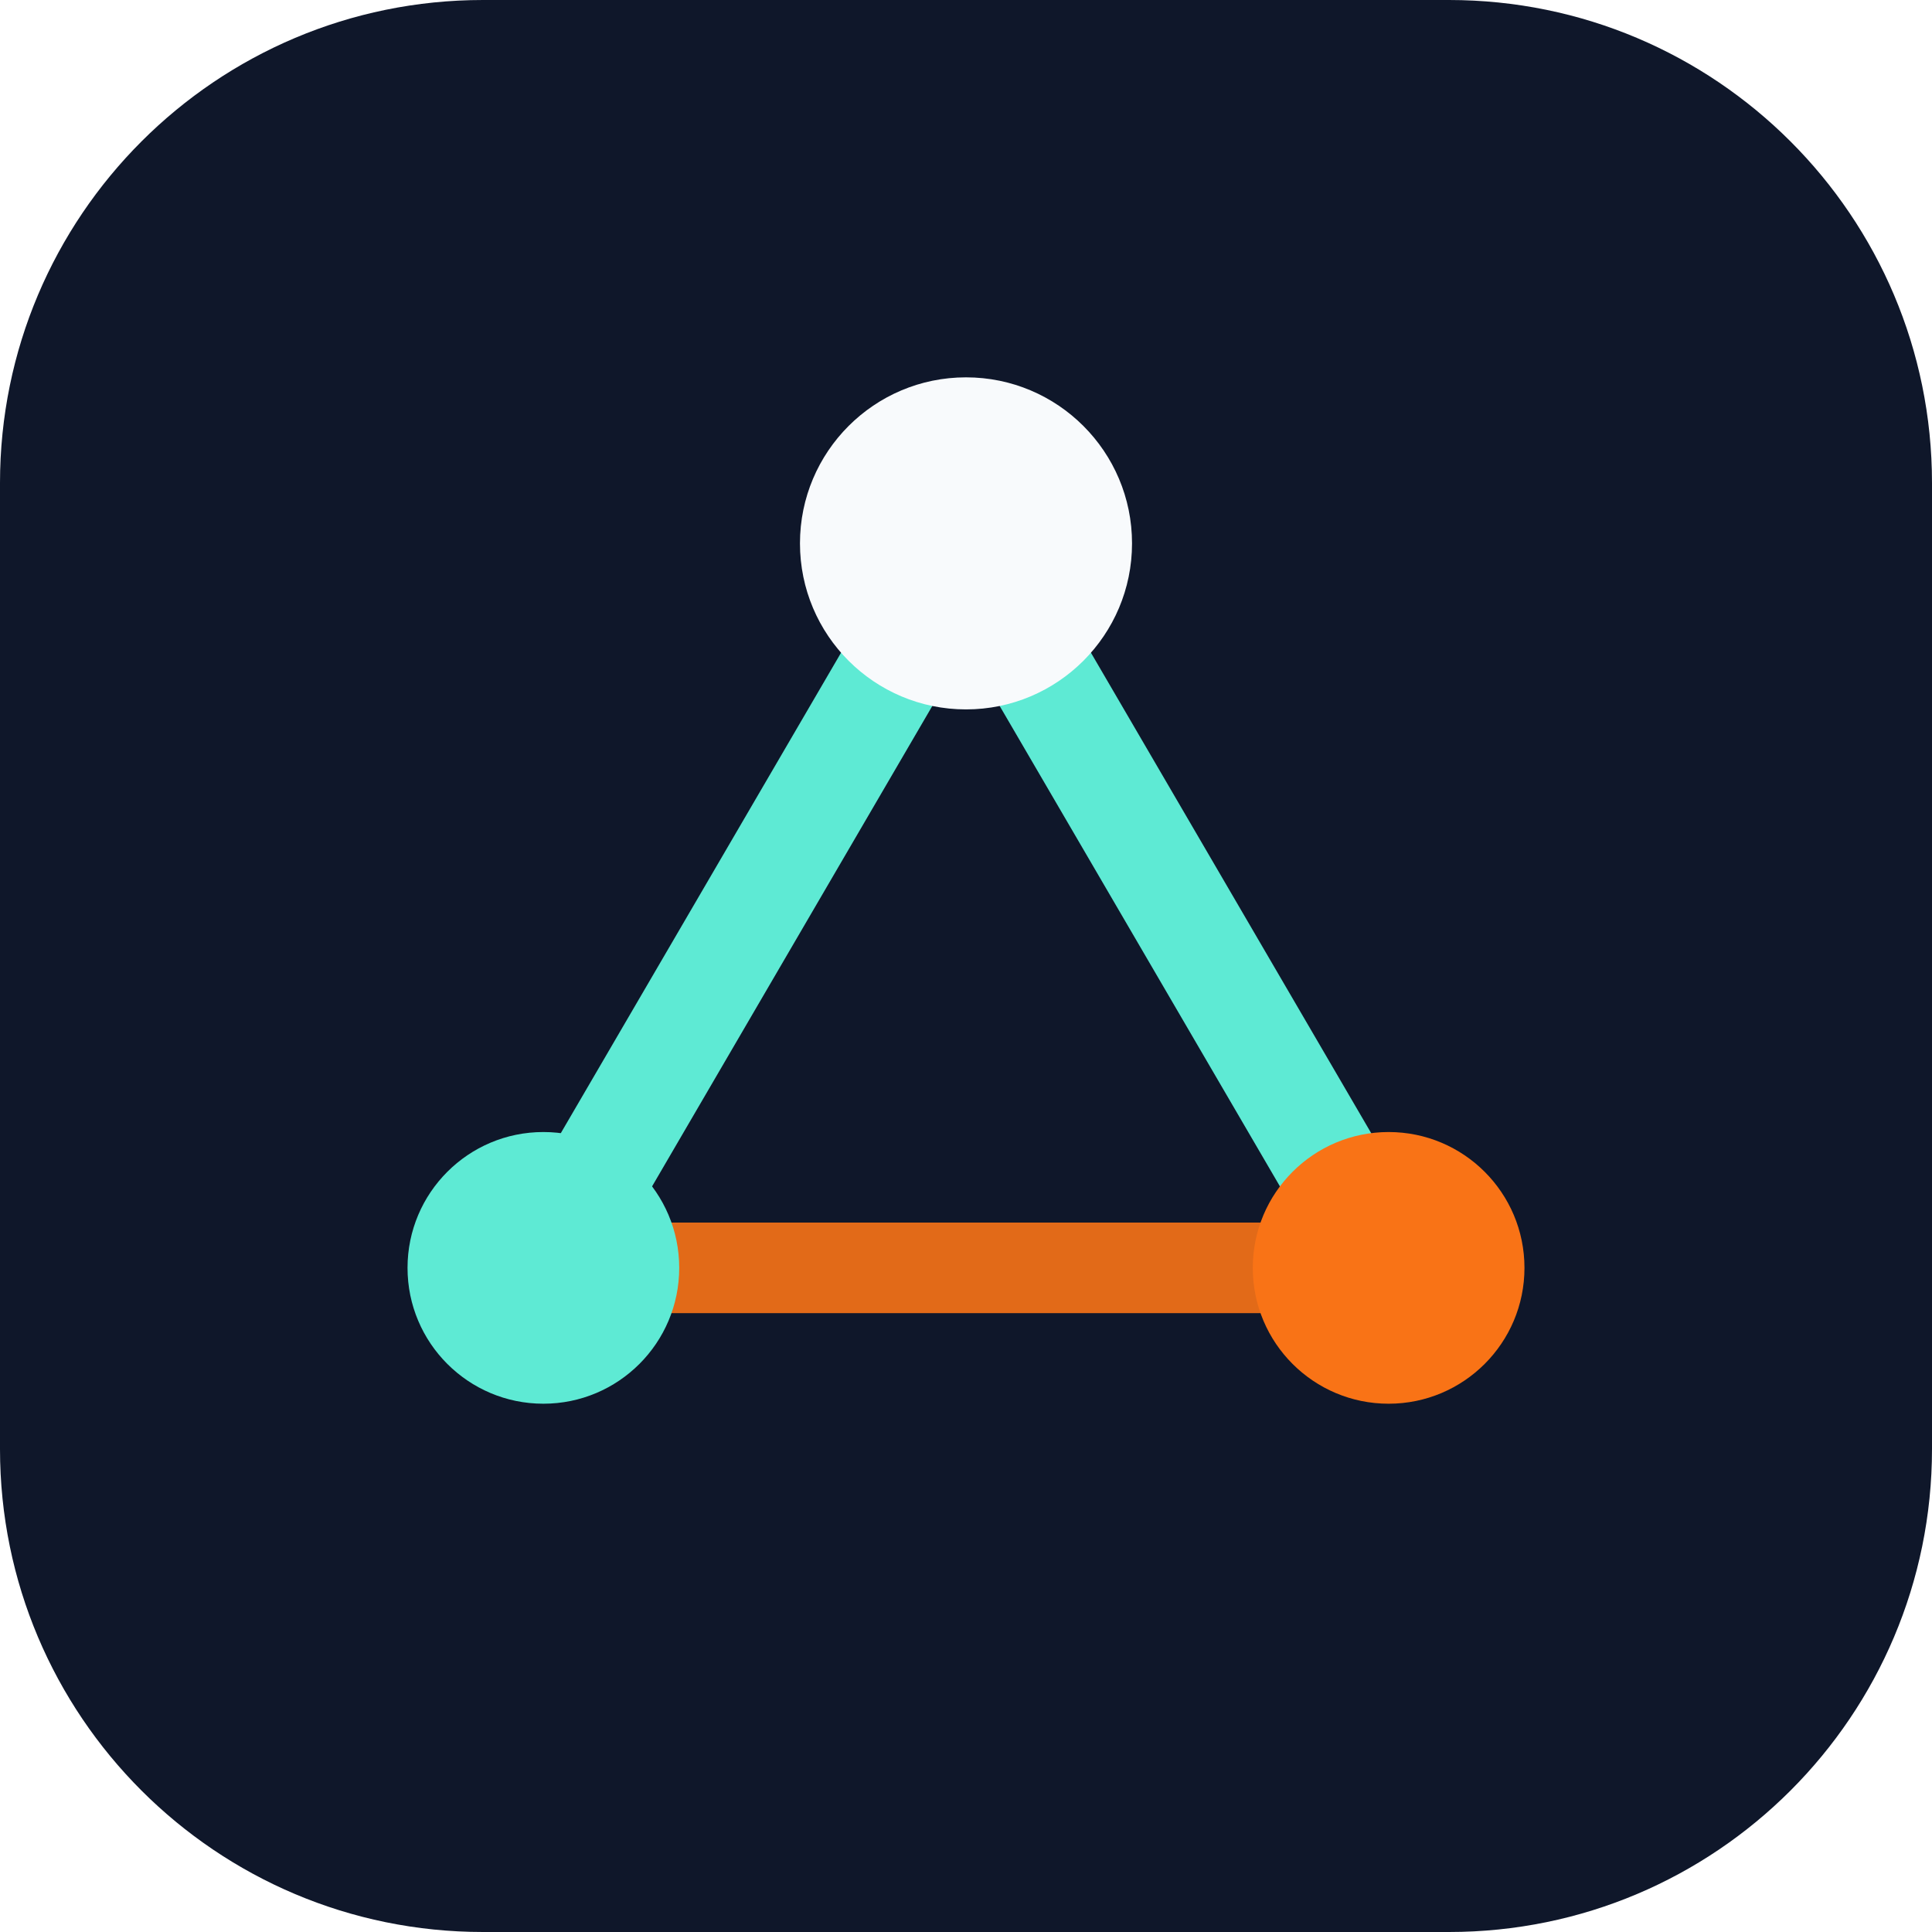
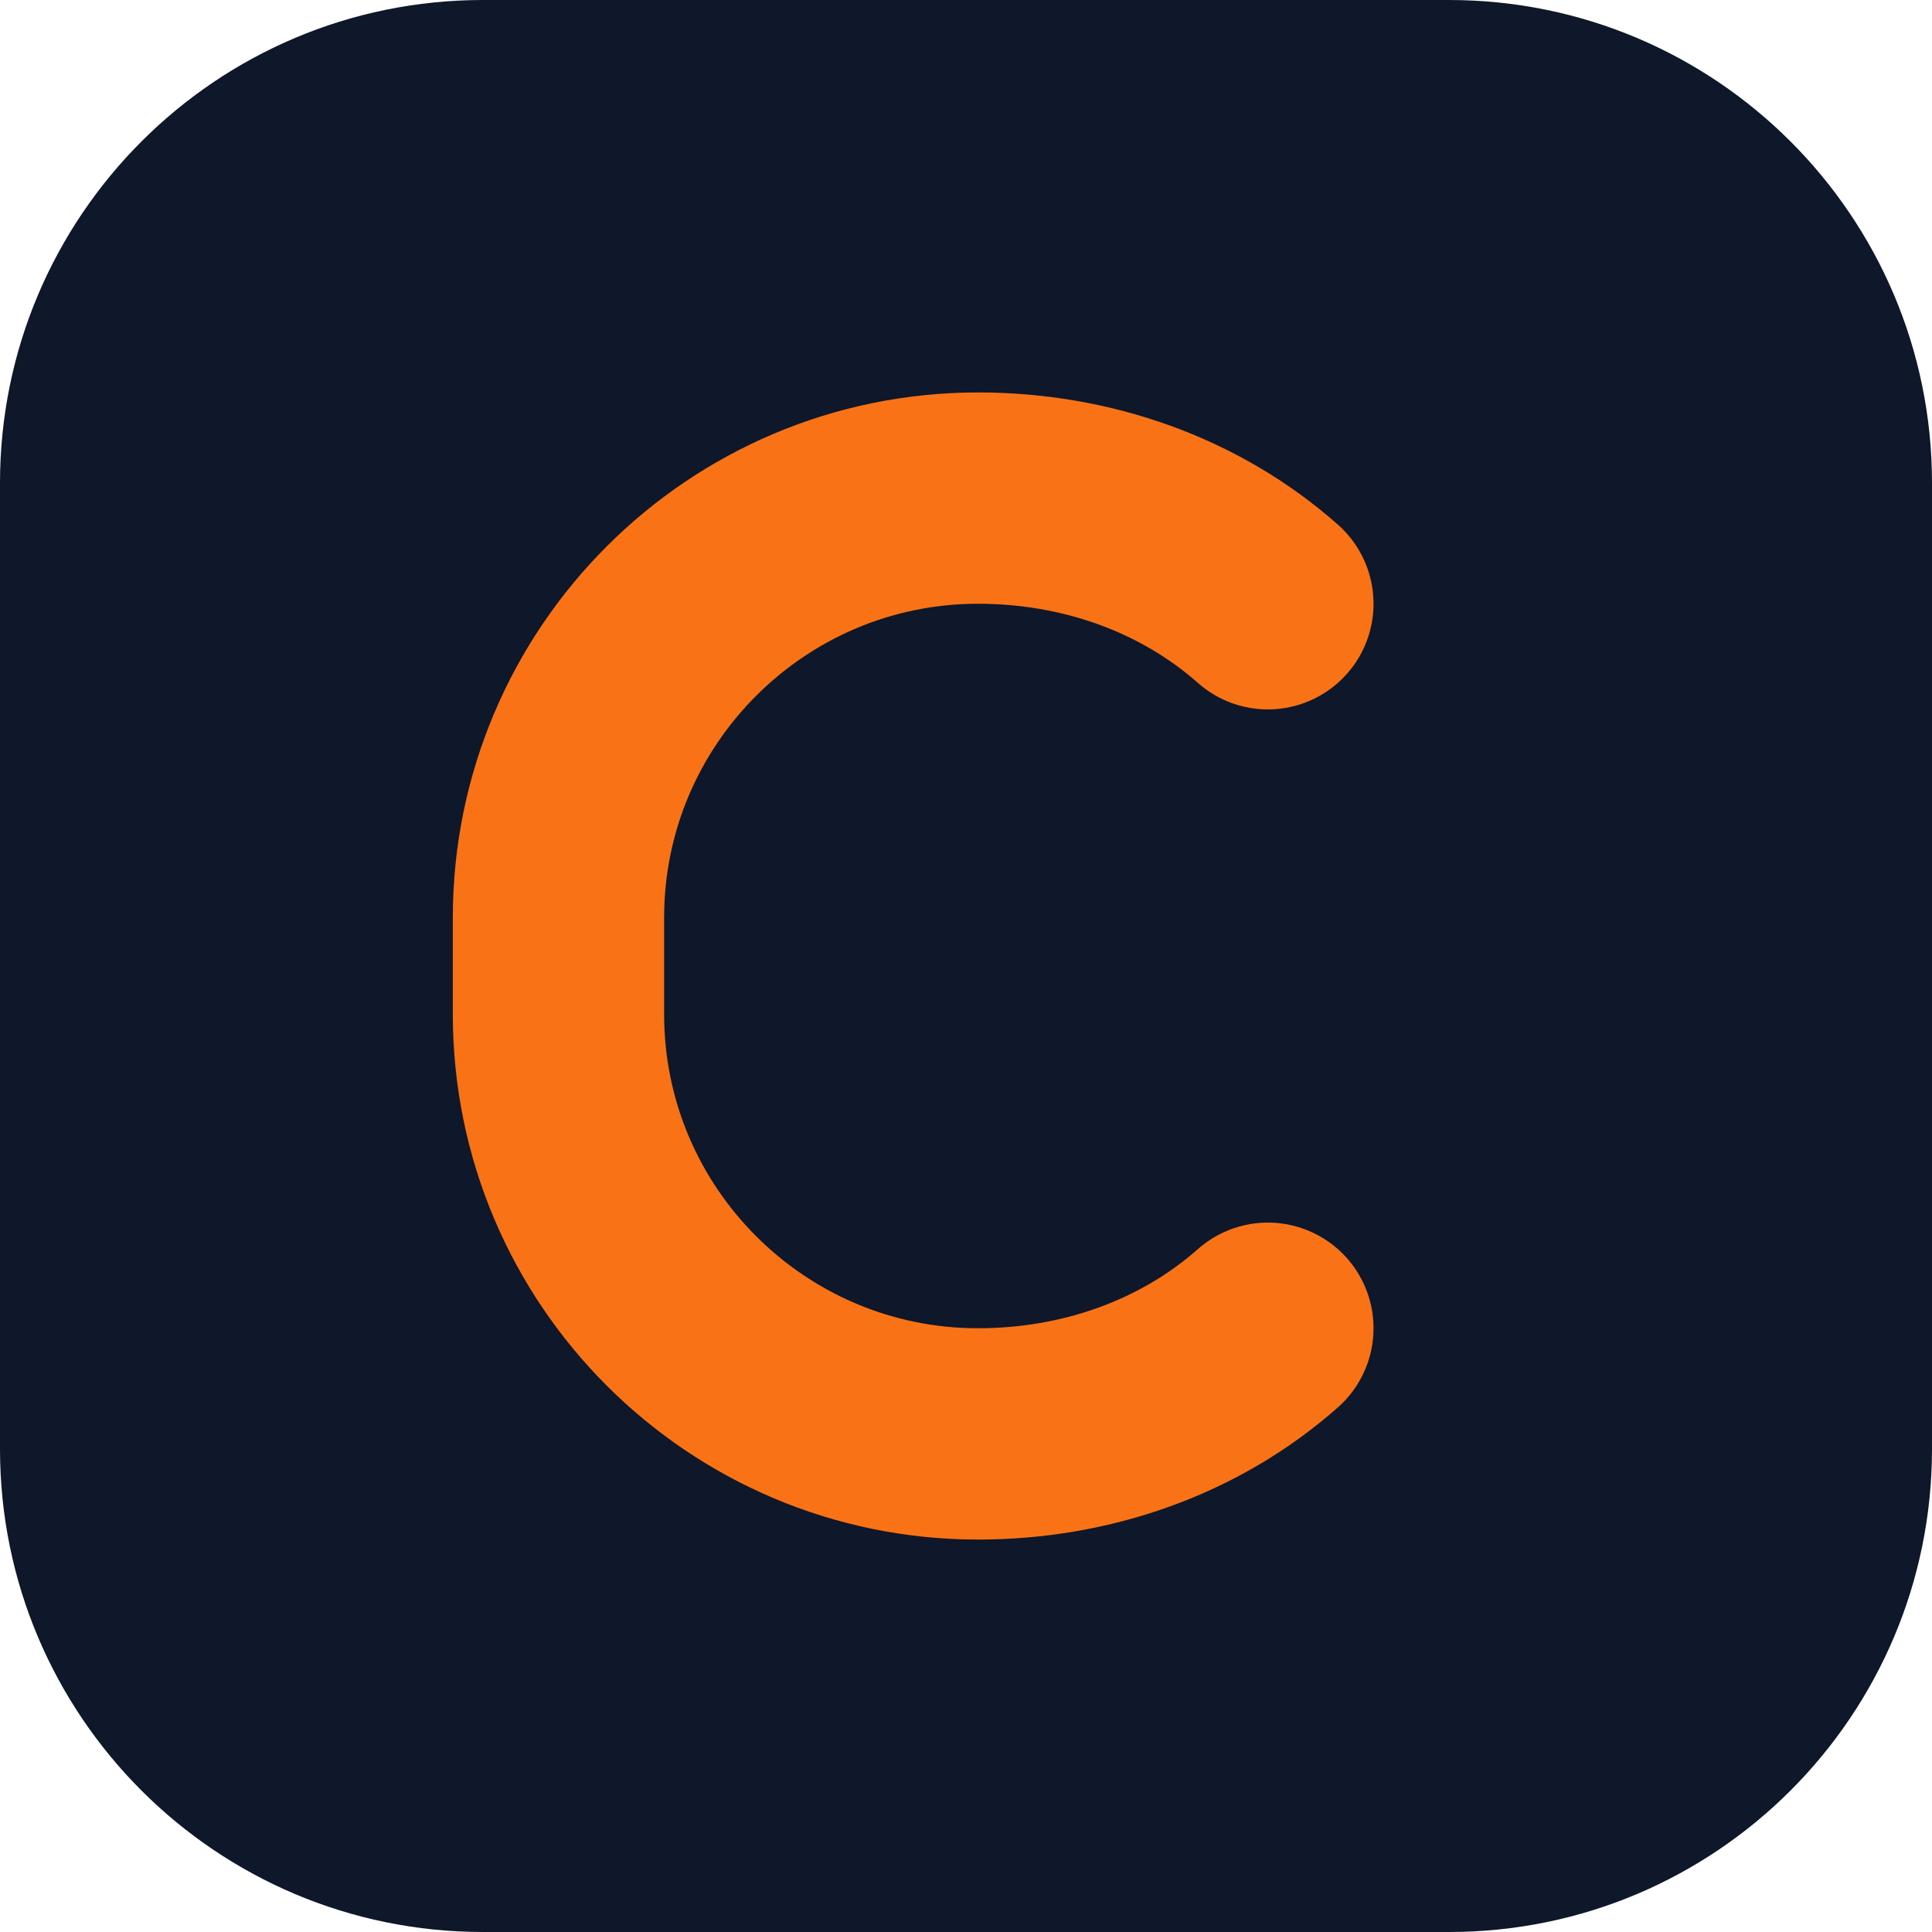
<svg xmlns="http://www.w3.org/2000/svg" viewBox="0 0 64 64" fill="none">
  <rect width="64" height="64" rx="16" fill="#0F172A" />
-   <path d="M18 42L32 18L46 42" stroke="#5EEAD4" stroke-linecap="round" stroke-linejoin="round" stroke-width="3.5" />
-   <path d="M18 42H46" stroke="#F97316" stroke-linecap="round" stroke-width="3" opacity="0.9" />
-   <circle cx="32" cy="18" r="5.5" fill="#F8FAFC" />
-   <circle cx="18" cy="42" r="4.5" fill="#5EEAD4" />
-   <circle cx="46" cy="42" r="4.5" fill="#F97316" />
+   <path d="M42 20C39.4 17.7 35.97 16.5 32.4 16.5C24.73 16.5 18.5 22.73 18.5 30.4V33.6C18.5 41.27 24.73 47.5 32.4 47.5C35.97 47.5 39.4 46.3 42 44" stroke="#F97316" stroke-linecap="round" stroke-width="7" />
</svg>
